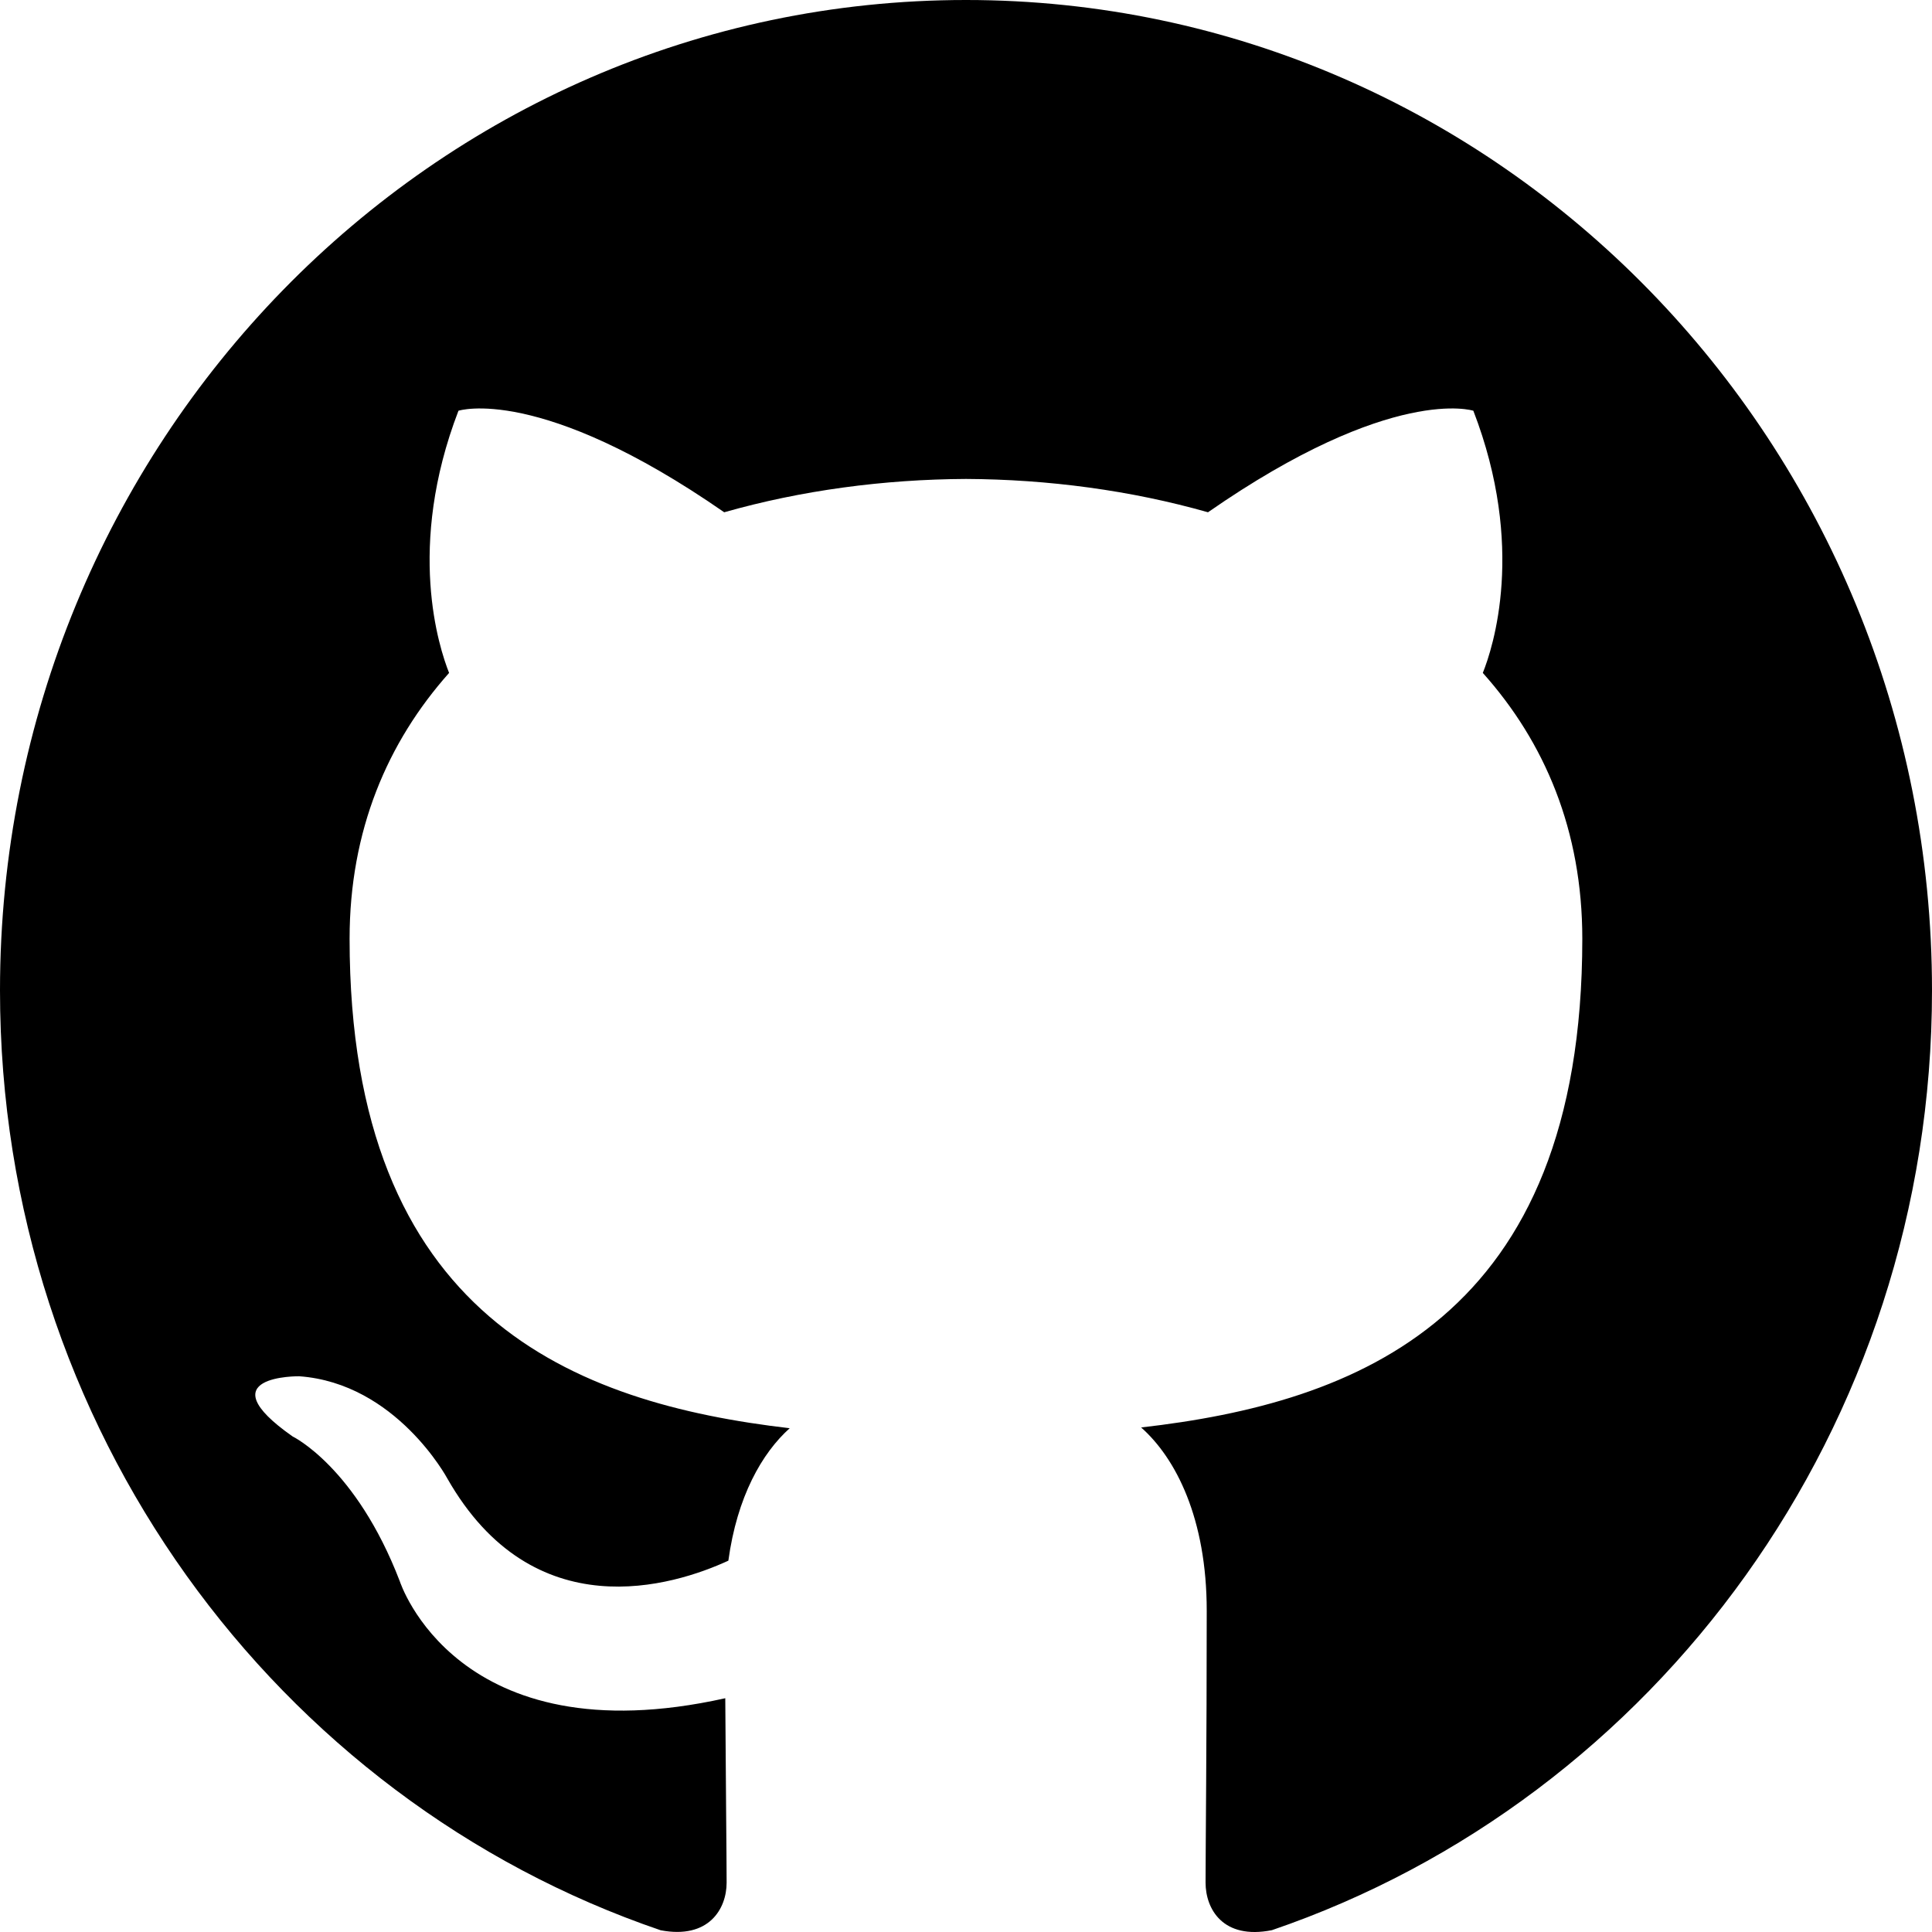
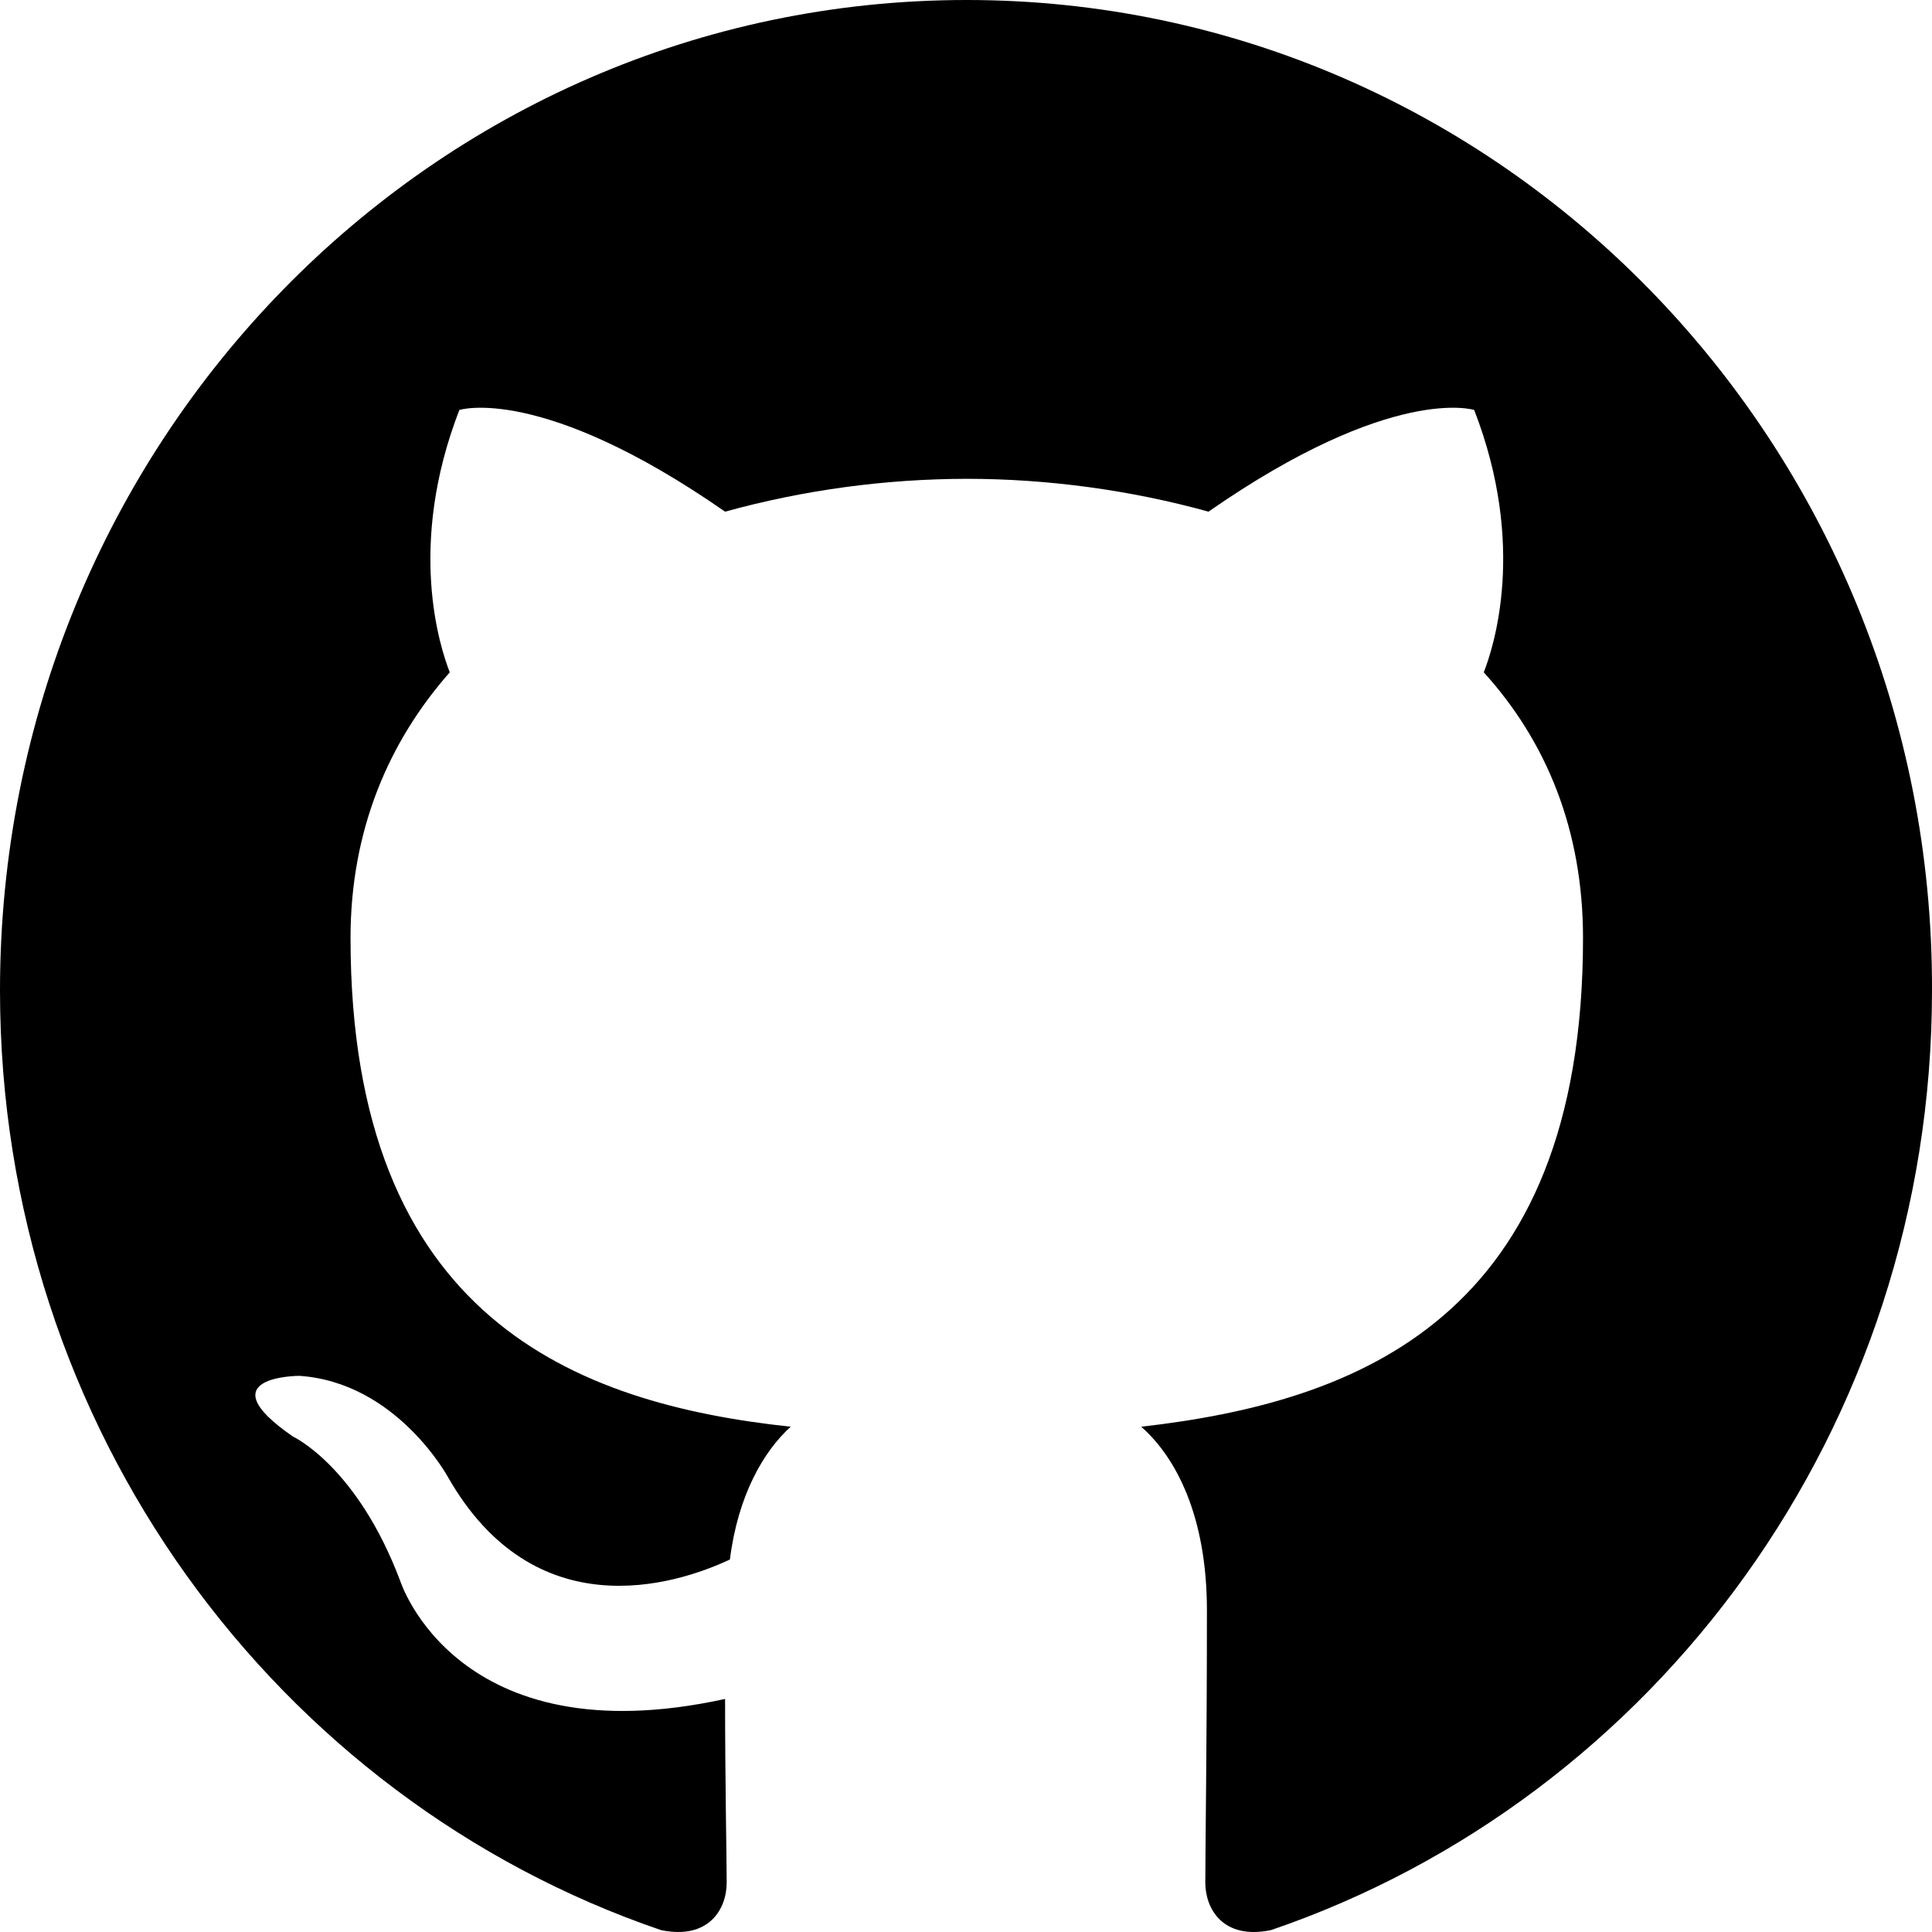
- <svg xmlns="http://www.w3.org/2000/svg" viewBox="0 0 20 20" version="1.1">
-   <defs>
- 
- </defs>
-   <g id="Page-1" stroke="none" stroke-width="1" fill="none" fill-rule="evenodd">
-     <g id="Dribbble-Light-Preview" transform="translate(-140, -7559)" fill="#000000">
-       <g id="icons" transform="translate(56, 160)">
-         <path d="M94,7399 C99.523,7399 104,7403.59 104,7409.253 C104,7413.782 101.138,7417.624 97.167,7418.981 C96.66,7419.082 96.48,7418.762 96.48,7418.489 C96.48,7418.151 96.492,7417.047 96.492,7415.675 C96.492,7414.719 96.172,7414.095 95.813,7413.777 C98.04,7413.523 100.38,7412.656 100.38,7408.718 C100.38,7407.598 99.992,7406.684 99.35,7405.966 C99.454,7405.707 99.797,7404.664 99.252,7403.252 C99.252,7403.252 98.414,7402.977 96.505,7404.303 C95.706,7404.076 94.85,7403.962 94,7403.958 C93.15,7403.962 92.295,7404.076 91.497,7404.303 C89.586,7402.977 88.746,7403.252 88.746,7403.252 C88.203,7404.664 88.546,7405.707 88.649,7405.966 C88.01,7406.684 87.619,7407.598 87.619,7408.718 C87.619,7412.646 89.954,7413.526 92.175,7413.785 C91.889,7414.041 91.63,7414.493 91.54,7415.156 C90.97,7415.418 89.522,7415.871 88.63,7414.304 C88.63,7414.304 88.101,7413.319 87.097,7413.247 C87.097,7413.247 86.122,7413.234 87.029,7413.87 C87.029,7413.87 87.684,7414.185 88.139,7415.37 C88.139,7415.37 88.726,7417.2 91.508,7416.58 C91.513,7417.437 91.522,7418.245 91.522,7418.489 C91.522,7418.76 91.338,7419.077 90.839,7418.982 C86.865,7417.627 84,7413.783 84,7409.253 C84,7403.59 88.478,7399 94,7399" id="github-[#142]">
- 
- </path>
-       </g>
-     </g>
-   </g>
+ <svg xmlns="http://www.w3.org/2000/svg" class="custom-icon" width="30" height="30" viewBox="0 0 30 30" fill="none">
+   <path fill-rule="evenodd" clip-rule="evenodd" d="M15.012 0C6.711 0 0 6.875 0 15.38C0 22.179 4.3 27.934 10.265 29.971C11.011 30.124 11.284 29.64 11.284 29.233C11.284 28.876 11.259 27.654 11.259 26.381C7.083 27.297 6.214 24.547 6.214 24.547C5.543 22.765 4.548 22.306 4.548 22.306C3.181 21.364 4.648 21.364 4.648 21.364C6.164 21.466 6.96 22.943 6.96 22.943C8.301 25.285 10.464 24.624 11.334 24.216C11.458 23.223 11.856 22.535 12.278 22.154C8.948 21.797 5.443 20.473 5.443 14.565C5.443 12.885 6.04 11.51 6.984 10.44C6.835 10.058 6.313 8.479 7.133 6.366C7.133 6.366 8.401 5.958 11.259 7.945C12.483 7.608 13.745 7.437 15.012 7.435C16.28 7.435 17.572 7.614 18.765 7.945C21.624 5.958 22.891 6.366 22.891 6.366C23.712 8.479 23.189 10.058 23.04 10.44C24.01 11.51 24.581 12.885 24.581 14.565C24.581 20.473 21.077 21.771 17.721 22.154C18.268 22.637 18.741 23.554 18.741 25.006C18.741 27.068 18.716 28.723 18.716 29.232C18.716 29.64 18.989 30.124 19.735 29.971C25.7 27.934 30 22.179 30 15.38C30.024 6.875 23.289 0 15.012 0Z" fill="currentColor" />
</svg>
